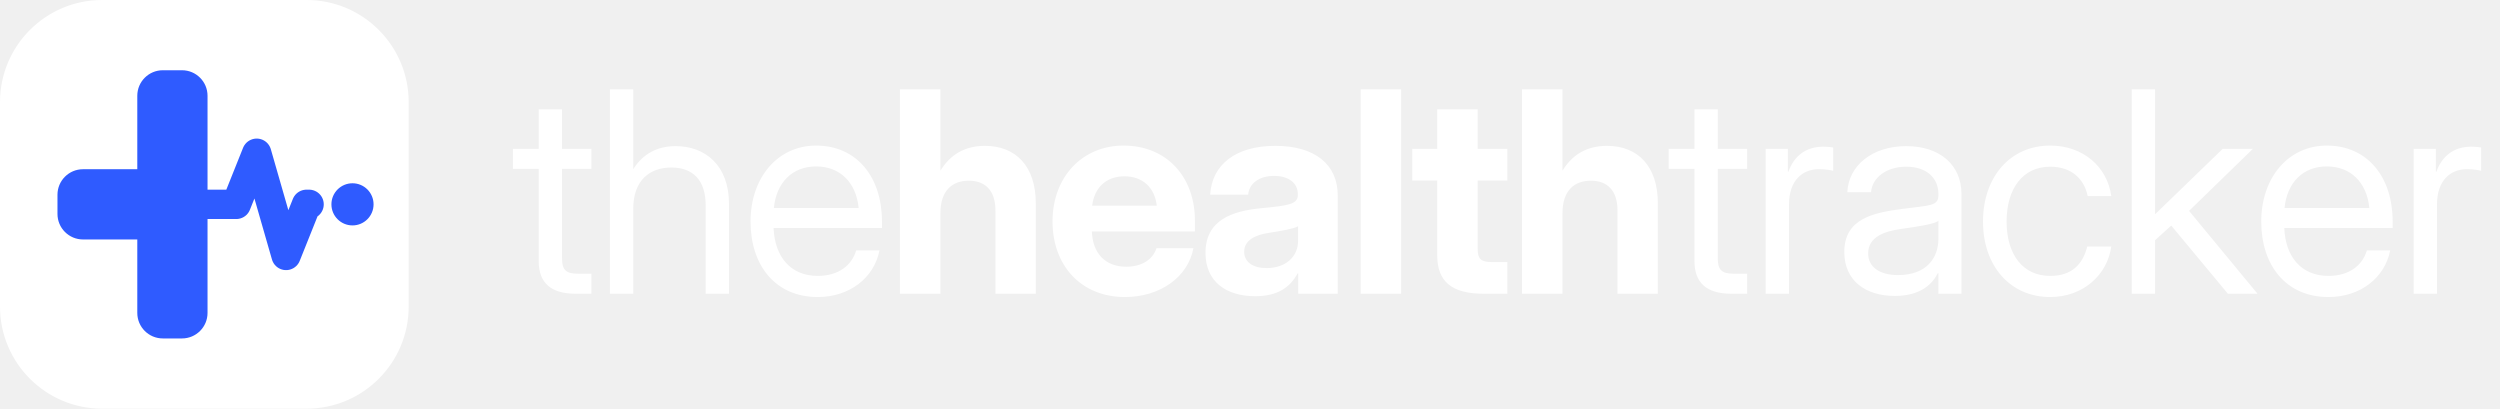
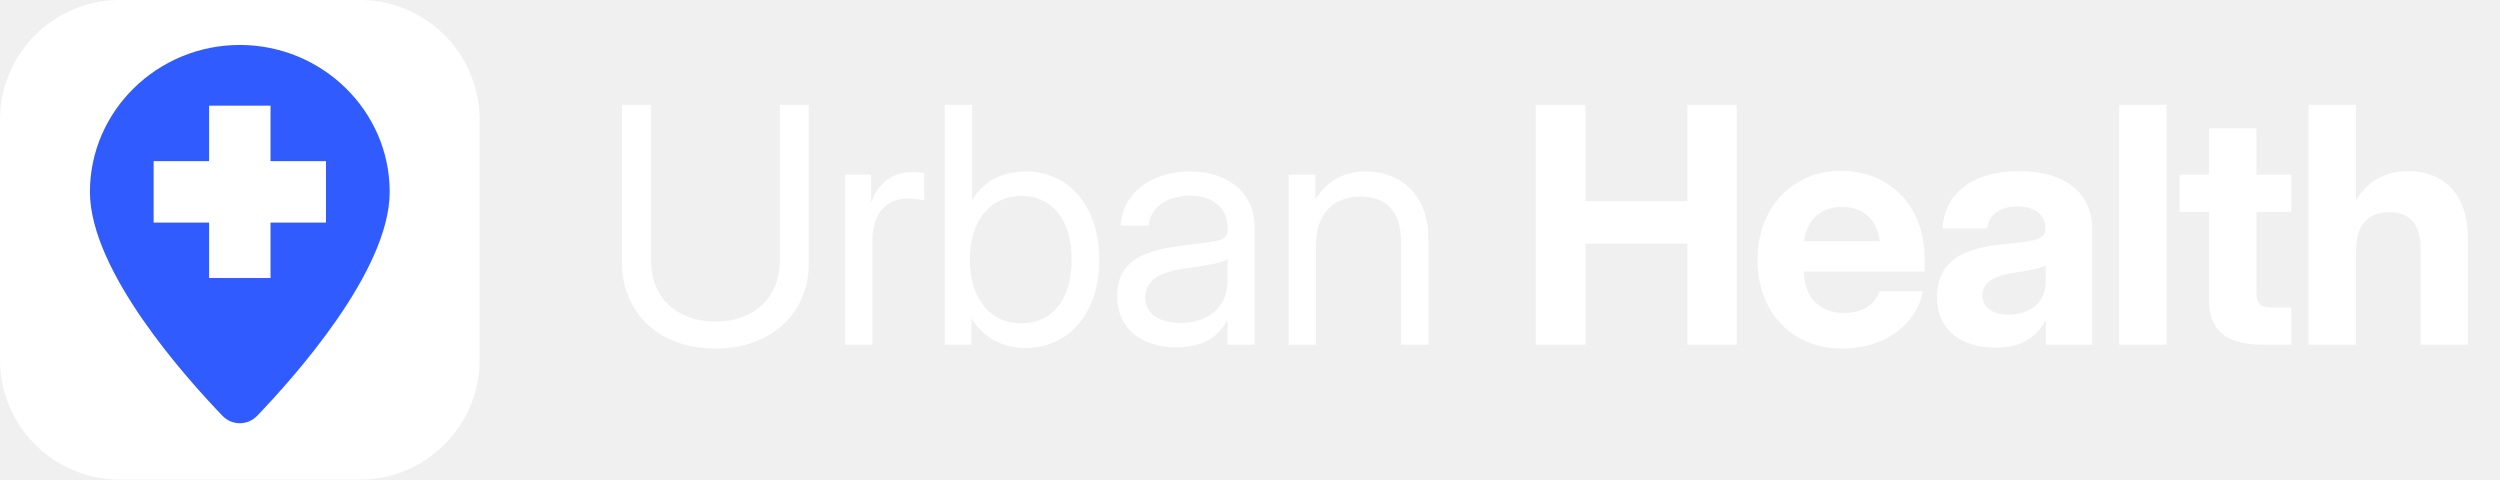
- <svg xmlns="http://www.w3.org/2000/svg" viewBox="0 0 391.5 64">
+ <svg xmlns="http://www.w3.org/2000/svg" viewBox="0 0 333.6 64">
  <rect width="64" height="64" rx="16" fill="#fff" />
-   <path d="M21.5 15a4 4 0 0 1 4-4h3a4 4 0 0 1 4 4v34a4 4 0 0 1-4 4h-3a4 4 0 0 1-4-4V37.5H13a4 4 0 0 1-4-4v-3a4 4 0 0 1 4-4h8.5z" fill="#2F5BFF" />
-   <path d="M32 32h5l3.2-8 4.6 16 3.2-8h0.4" fill="none" stroke="#2F5BFF" stroke-width="4.6" stroke-linecap="round" stroke-linejoin="round" />
-   <circle cx="55.2" cy="32" r="3.3" fill="#2F5BFF" />
-   <path transform="translate(80 46)" d="M12.611 -22.688H8.014V-28.875H4.361V-22.688H0.322V-19.551H4.361V-5.113C4.361 -1.697 6.273 0.0 10.162 0.0H12.611V-3.137H10.506C8.637 -3.137 8.014 -3.738 8.014 -5.5V-19.551H12.611Z M19.165 -13.277C19.165 -17.854 21.829 -19.766 25.138 -19.766C28.532 -19.766 30.509 -17.768 30.509 -13.836V0.0H34.161V-14.094C34.161 -20.131 30.401 -23.117 25.825 -23.117C23.011 -23.117 20.733 -21.979 19.165 -19.508V-32.012H15.513V0.0H19.165Z M48.062 0.516C53.004 0.516 56.871 -2.449 57.73 -6.789H54.078C53.39 -4.426 51.285 -2.793 48.062 -2.793C43.765 -2.793 41.316 -5.844 41.144 -10.291H58.117V-11.301C58.117 -18.348 54.121 -23.203 47.804 -23.203C41.789 -23.203 37.535 -18.197 37.535 -11.301C37.535 -4.469 41.402 0.516 48.062 0.516ZM41.187 -13.428C41.574 -17.424 44.088 -19.938 47.804 -19.938C51.543 -19.938 54.078 -17.424 54.465 -13.428Z M67.27 -12.611C67.27 -16.135 69.096 -17.703 71.717 -17.703C74.36 -17.703 75.885 -16.092 75.885 -13.041V0.0H82.202V-14.201C82.202 -19.938 79.087 -23.16 74.253 -23.16C71.051 -23.16 68.796 -21.764 67.27 -19.271V-32.012H60.932V0.0H67.27Z M96.168 0.516C101.668 0.516 106.05 -2.621 106.888 -7.133H101.109C100.529 -5.371 98.832 -4.232 96.361 -4.232C93.031 -4.232 91.097 -6.402 90.99 -9.754H107.125V-11.451C107.125 -18.369 102.634 -23.203 95.953 -23.203C89.443 -23.203 84.824 -18.24 84.824 -11.322C84.824 -4.426 89.293 0.516 96.168 0.516ZM91.033 -13.793C91.376 -16.629 93.246 -18.391 96.082 -18.391C98.939 -18.391 100.83 -16.629 101.152 -13.793Z M116.579 0.387C120.059 0.387 122.014 -0.988 123.217 -3.201H123.303V0.0H129.491V-15.383C129.491 -20.238 125.924 -23.16 119.715 -23.16C113.485 -23.16 109.789 -20.195 109.51 -15.512H115.461C115.612 -17.252 117.159 -18.455 119.522 -18.455C121.842 -18.455 123.239 -17.295 123.239 -15.619V-15.469C123.239 -14.008 121.778 -13.814 117.631 -13.406C112.905 -12.977 108.78 -11.516 108.78 -6.402C108.78 -1.869 112.045 0.387 116.579 0.387ZM118.34 -4.018C116.213 -4.018 114.838 -4.963 114.838 -6.574C114.838 -8.379 116.557 -9.217 118.727 -9.539C120.768 -9.861 122.551 -10.162 123.282 -10.57V-8.293C123.282 -5.844 121.391 -4.018 118.34 -4.018Z M139.417 -32.012H133.079V0.0H139.417Z M156.047 -22.688H151.406V-28.875H145.069V-22.688H141.158V-17.725H145.069V-6.016C145.069 -1.891 147.367 0.0 152.352 0.0H156.047V-4.963H153.619C151.901 -4.963 151.406 -5.457 151.406 -7.004V-17.725H156.047Z M164.685 -12.611C164.685 -16.135 166.511 -17.703 169.132 -17.703C171.774 -17.703 173.3 -16.092 173.3 -13.041V0.0H179.616V-14.201C179.616 -19.938 176.501 -23.16 171.667 -23.16C168.466 -23.16 166.21 -21.764 164.685 -19.271V-32.012H158.347V0.0H164.685Z M193.603 -22.688H189.006V-28.875H185.353V-22.688H181.314V-19.551H185.353V-5.113C185.353 -1.697 187.266 0.0 191.154 0.0H193.603V-3.137H191.498C189.629 -3.137 189.006 -3.738 189.006 -5.5V-19.551H193.603Z M196.505 0.0H200.157V-13.965C200.157 -17.811 202.327 -19.508 204.841 -19.508C205.893 -19.508 206.774 -19.336 207.075 -19.25V-22.902C206.774 -22.945 206.194 -23.031 205.528 -23.031C202.692 -23.031 200.909 -21.463 200.071 -19.121H199.985V-22.688H196.505Z M216.722 0.344C220.847 0.344 222.631 -1.59 223.468 -3.223H223.554V0.0H227.164V-15.641C227.164 -20.131 223.812 -23.117 218.527 -23.117C213.156 -23.117 209.482 -20.045 209.289 -15.898H213.006C213.177 -18.154 215.369 -19.895 218.527 -19.895C221.707 -19.895 223.554 -18.111 223.554 -15.641V-15.426C223.554 -13.686 222.158 -13.857 217.84 -13.277C213.285 -12.676 208.816 -11.73 208.816 -6.531C208.816 -1.998 212.211 0.344 216.722 0.344ZM217.238 -2.922C214.338 -2.922 212.554 -4.189 212.554 -6.316C212.554 -8.873 215.047 -9.775 217.668 -10.141C220.267 -10.506 222.996 -10.914 223.554 -11.43V-8.594C223.554 -5.629 221.707 -2.922 217.238 -2.922Z M241.065 0.516C246.178 0.516 250.003 -2.922 250.626 -7.391H246.866C246.157 -4.619 244.46 -2.793 241.065 -2.793C236.768 -2.793 234.233 -6.145 234.233 -11.301C234.233 -16.5 236.79 -19.895 241.065 -19.895C244.417 -19.895 246.393 -17.961 246.93 -15.297H250.626C250.003 -19.873 246.221 -23.203 241.065 -23.203C234.77 -23.203 230.538 -18.262 230.538 -11.301C230.538 -4.383 234.77 0.516 241.065 0.516Z M253.828 0.0H257.48V-8.379L260.015 -10.678L268.888 0.0H273.529L262.808 -12.977L272.798 -22.688H268.072L257.523 -12.482H257.48V-32.012H253.828Z M284.637 0.516C289.578 0.516 293.446 -2.449 294.305 -6.789H290.653C289.965 -4.426 287.86 -2.793 284.637 -2.793C280.34 -2.793 277.891 -5.844 277.719 -10.291H294.692V-11.301C294.692 -18.348 290.696 -23.203 284.379 -23.203C278.364 -23.203 274.11 -18.197 274.11 -11.301C274.11 -4.469 277.977 0.516 284.637 0.516ZM277.762 -13.428C278.149 -17.424 280.662 -19.938 284.379 -19.938C288.118 -19.938 290.653 -17.424 291.039 -13.428Z M297.98 0.0H301.632V-13.965C301.632 -17.811 303.802 -19.508 306.316 -19.508C307.368 -19.508 308.249 -19.336 308.55 -19.25V-22.902C308.249 -22.945 307.669 -23.031 307.003 -23.031C304.167 -23.031 302.384 -21.463 301.546 -19.121H301.46V-22.688H297.98Z" fill="#fff" />
+   <path fill-rule="evenodd" d="M32 6c-11 0-20 8.8-20 19.6 0 10.6 12.9 24.9 17.7 29.9a3.2 3.2 0 0 0 4.6 0C39.1 50.5 52 36.2 52 25.6 52 14.8 43 6 32 6zM27.9 14.1h8.2v7.4h7.4v8.2h-7.4v7.4h-8.2v-7.4h-7.4v-8.2h7.4z" fill="#2F5BFF" />
+   <path transform="translate(80 46)" d="M15.469 0.516C23.01 0.516 27.93 -4.297 27.93 -10.871V-32.012H24.062V-11.172C24.062 -6.488 20.818 -3.094 15.469 -3.094C10.119 -3.094 6.875 -6.488 6.875 -11.172V-32.012H3.008V-10.871C3.008 -4.297 7.928 0.516 15.469 0.516Z M32.765 0.0H36.417V-13.965C36.417 -17.811 38.587 -19.508 41.1 -19.508C42.153 -19.508 43.034 -19.336 43.335 -19.25V-22.902C43.034 -22.945 42.454 -23.031 41.788 -23.031C38.952 -23.031 37.169 -21.463 36.331 -19.121H36.245V-22.688H32.765Z M56.849 0.43C62.758 0.43 66.689 -4.361 66.689 -11.344C66.689 -18.348 62.758 -23.117 56.849 -23.117C53.906 -23.117 51.22 -21.871 49.76 -19.336H49.717V-32.012H46.064V0.0H49.631V-3.438H49.674C51.306 -0.816 53.906 0.43 56.849 0.43ZM56.291 -2.857C52.08 -2.857 49.416 -6.209 49.416 -11.344C49.416 -16.479 52.08 -19.852 56.291 -19.852C60.222 -19.852 62.994 -16.908 62.994 -11.344C62.994 -5.779 60.222 -2.857 56.291 -2.857Z M76.981 0.344C81.106 0.344 82.889 -1.59 83.727 -3.223H83.813V0.0H87.422V-15.641C87.422 -20.131 84.071 -23.117 78.786 -23.117C73.415 -23.117 69.741 -20.045 69.547 -15.898H73.264C73.436 -18.154 75.628 -19.895 78.786 -19.895C81.965 -19.895 83.813 -18.111 83.813 -15.641V-15.426C83.813 -13.686 82.417 -13.857 78.098 -13.277C73.544 -12.676 69.075 -11.73 69.075 -6.531C69.075 -1.998 72.469 0.344 76.981 0.344ZM77.497 -2.922C74.596 -2.922 72.813 -4.189 72.813 -6.316C72.813 -8.873 75.305 -9.775 77.926 -10.141C80.526 -10.506 83.255 -10.914 83.813 -11.43V-8.594C83.813 -5.629 81.965 -2.922 77.497 -2.922Z M95.609 -13.277C95.609 -17.854 98.273 -19.766 101.582 -19.766C104.976 -19.766 106.953 -17.768 106.953 -13.836V0.0H110.605V-14.094C110.605 -20.131 106.845 -23.117 102.269 -23.117C99.39 -23.117 97.091 -21.936 95.523 -19.357V-22.688H91.957V0.0H95.609Z  M124.937 0.0H131.554V-13.492H145.154V0.0H151.749V-32.012H145.154V-19.164H131.554V-32.012H124.937Z M165.865 0.516C171.365 0.516 175.748 -2.621 176.586 -7.133H170.807C170.227 -5.371 168.529 -4.232 166.059 -4.232C162.729 -4.232 160.795 -6.402 160.688 -9.754H176.822V-11.451C176.822 -18.369 172.332 -23.203 165.651 -23.203C159.141 -23.203 154.522 -18.24 154.522 -11.322C154.522 -4.426 158.99 0.516 165.865 0.516ZM160.731 -13.793C161.074 -16.629 162.944 -18.391 165.779 -18.391C168.637 -18.391 170.528 -16.629 170.85 -13.793Z M186.276 0.387C189.757 0.387 191.712 -0.988 192.915 -3.201H193.001V0.0H199.189V-15.383C199.189 -20.238 195.622 -23.16 189.413 -23.16C183.183 -23.16 179.487 -20.195 179.208 -15.512H185.159C185.31 -17.252 186.856 -18.455 189.22 -18.455C191.54 -18.455 192.937 -17.295 192.937 -15.619V-15.469C192.937 -14.008 191.476 -13.814 187.329 -13.406C182.603 -12.977 178.478 -11.516 178.478 -6.402C178.478 -1.869 181.743 0.387 186.276 0.387ZM188.038 -4.018C185.911 -4.018 184.536 -4.963 184.536 -6.574C184.536 -8.379 186.255 -9.217 188.425 -9.539C190.466 -9.861 192.249 -10.162 192.98 -10.57V-8.293C192.98 -5.844 191.089 -4.018 188.038 -4.018Z M209.115 -32.012H202.777V0.0H209.115Z M225.745 -22.688H221.104V-28.875H214.766V-22.688H210.856V-17.725H214.766V-6.016C214.766 -1.891 217.065 0.0 222.05 0.0H225.745V-4.963H223.317C221.598 -4.963 221.104 -5.457 221.104 -7.004V-17.725H225.745Z M234.383 -12.611C234.383 -16.135 236.209 -17.703 238.83 -17.703C241.472 -17.703 242.998 -16.092 242.998 -13.041V0.0H249.314V-14.201C249.314 -19.938 246.199 -23.16 241.365 -23.16C238.164 -23.16 235.908 -21.764 234.383 -19.271V-32.012H228.045V0.0H234.383Z" fill="#fff" />
</svg>
